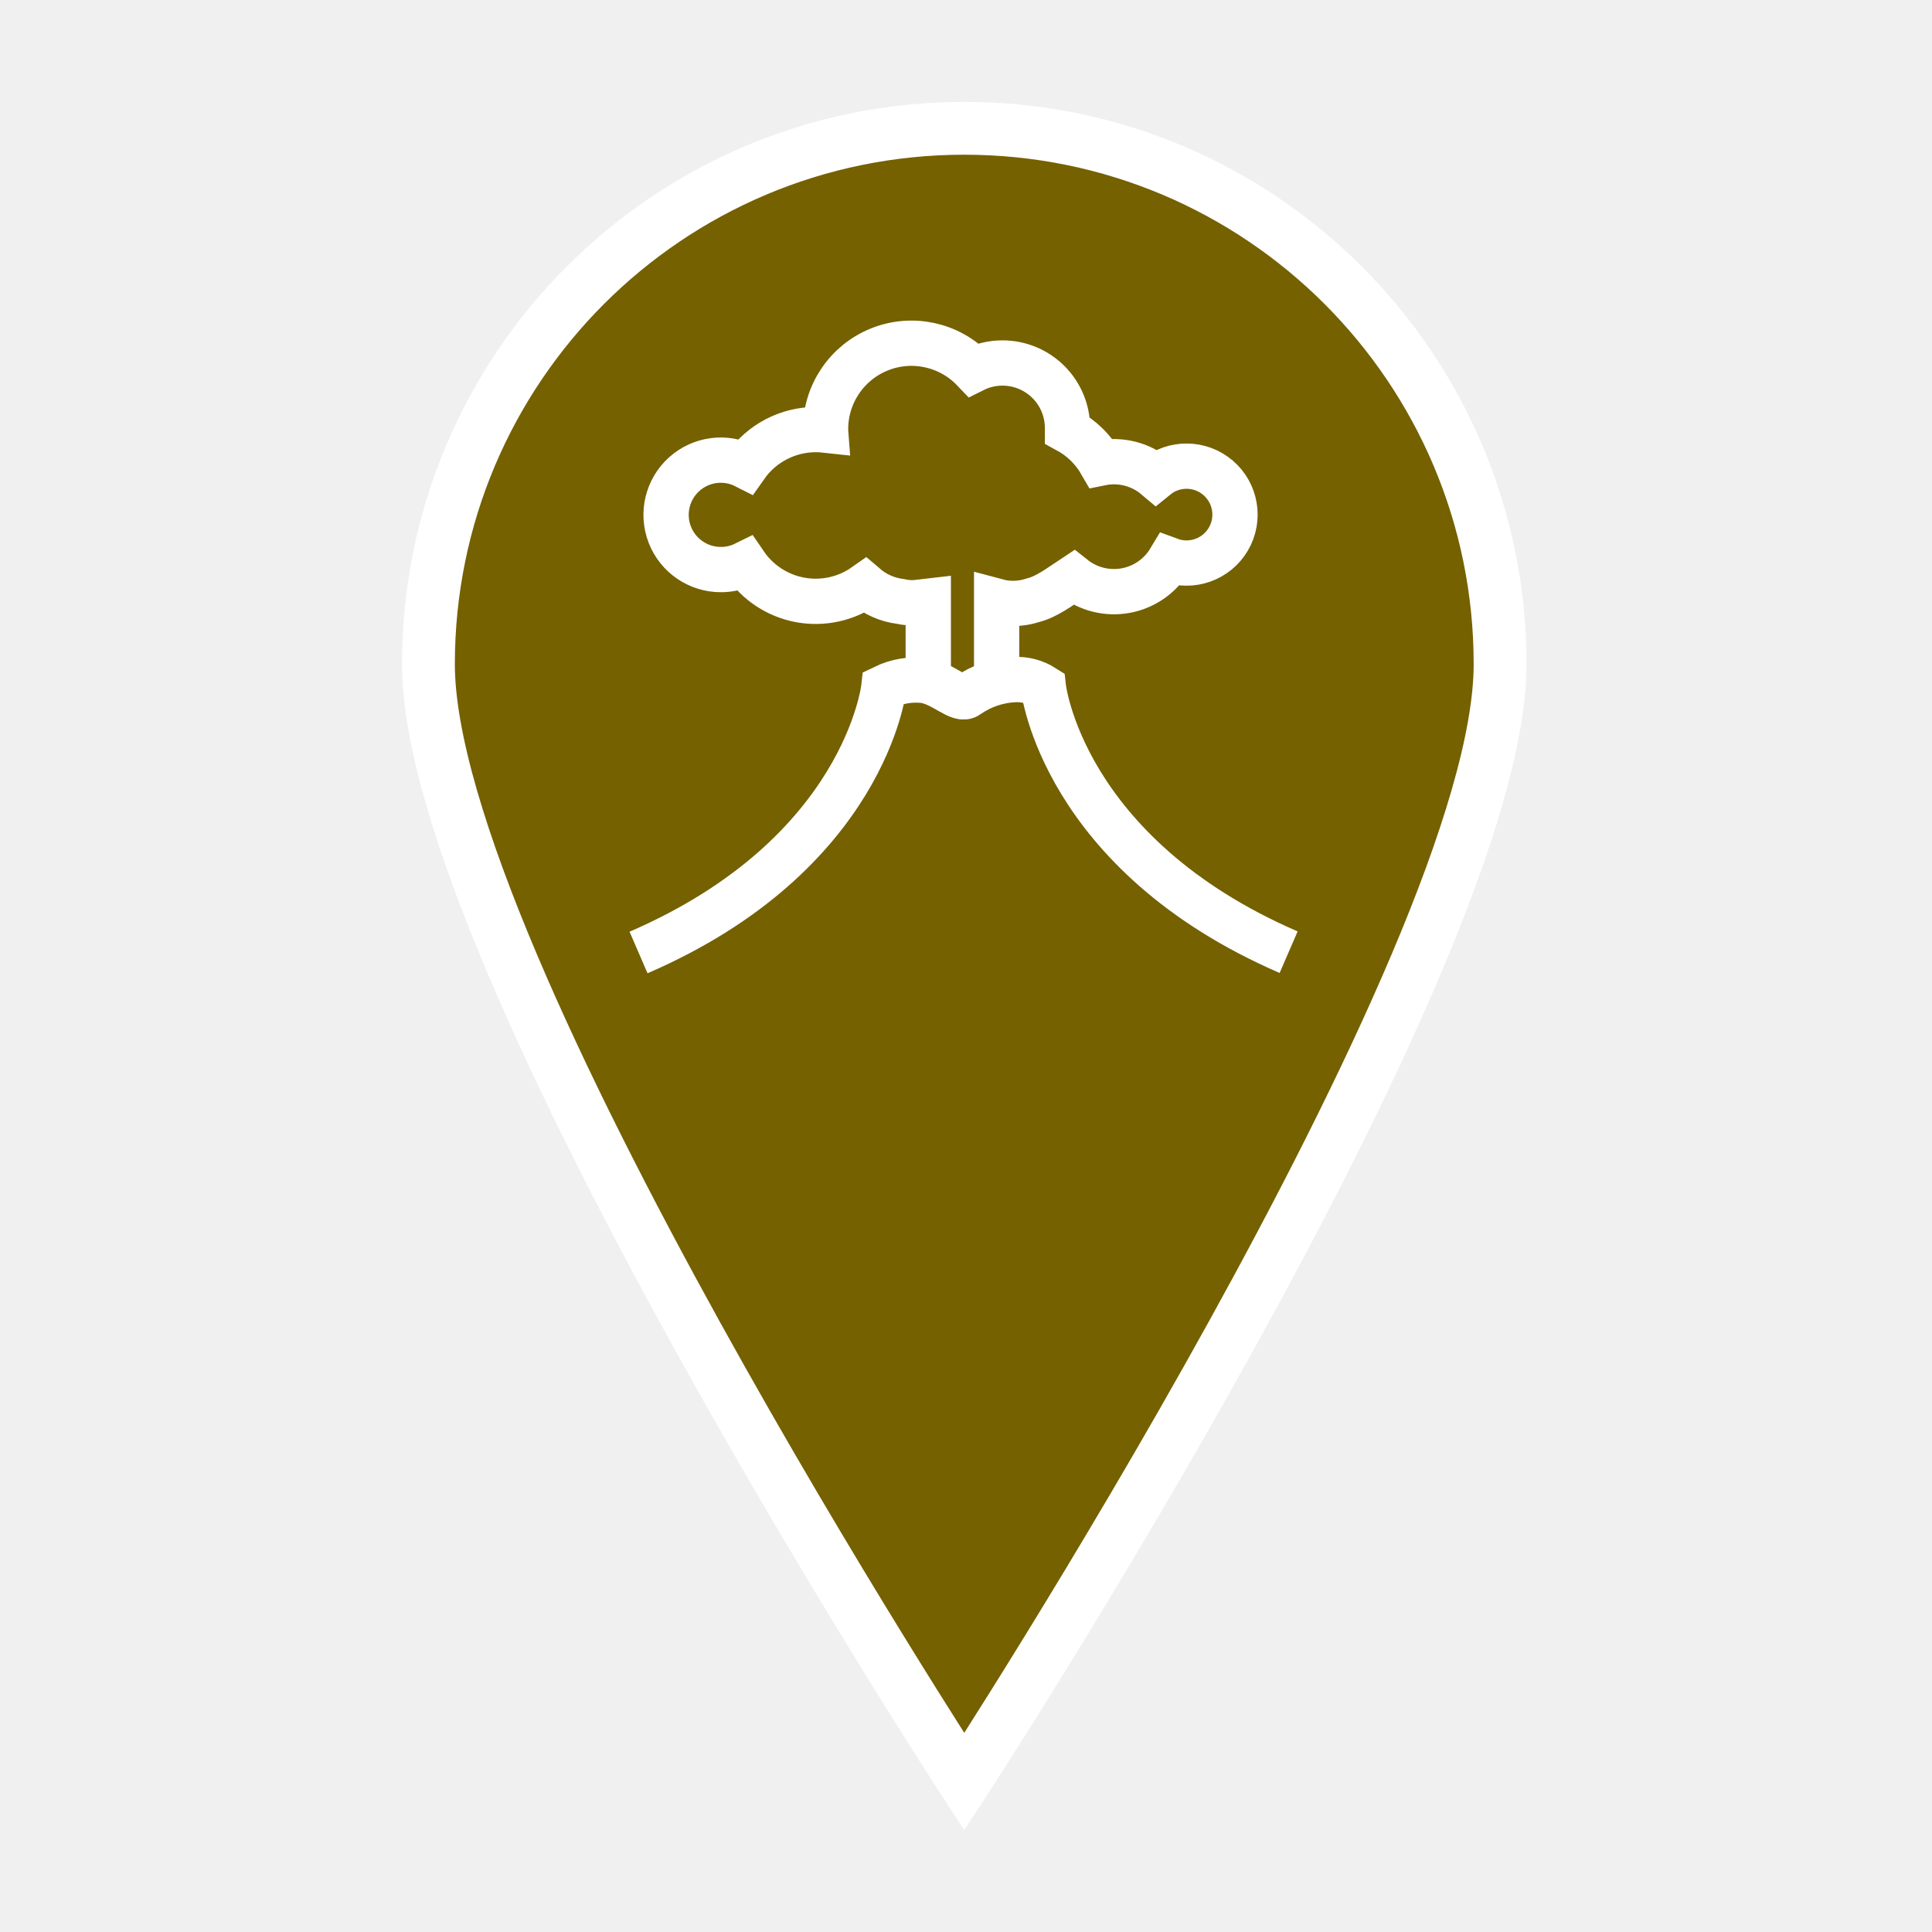
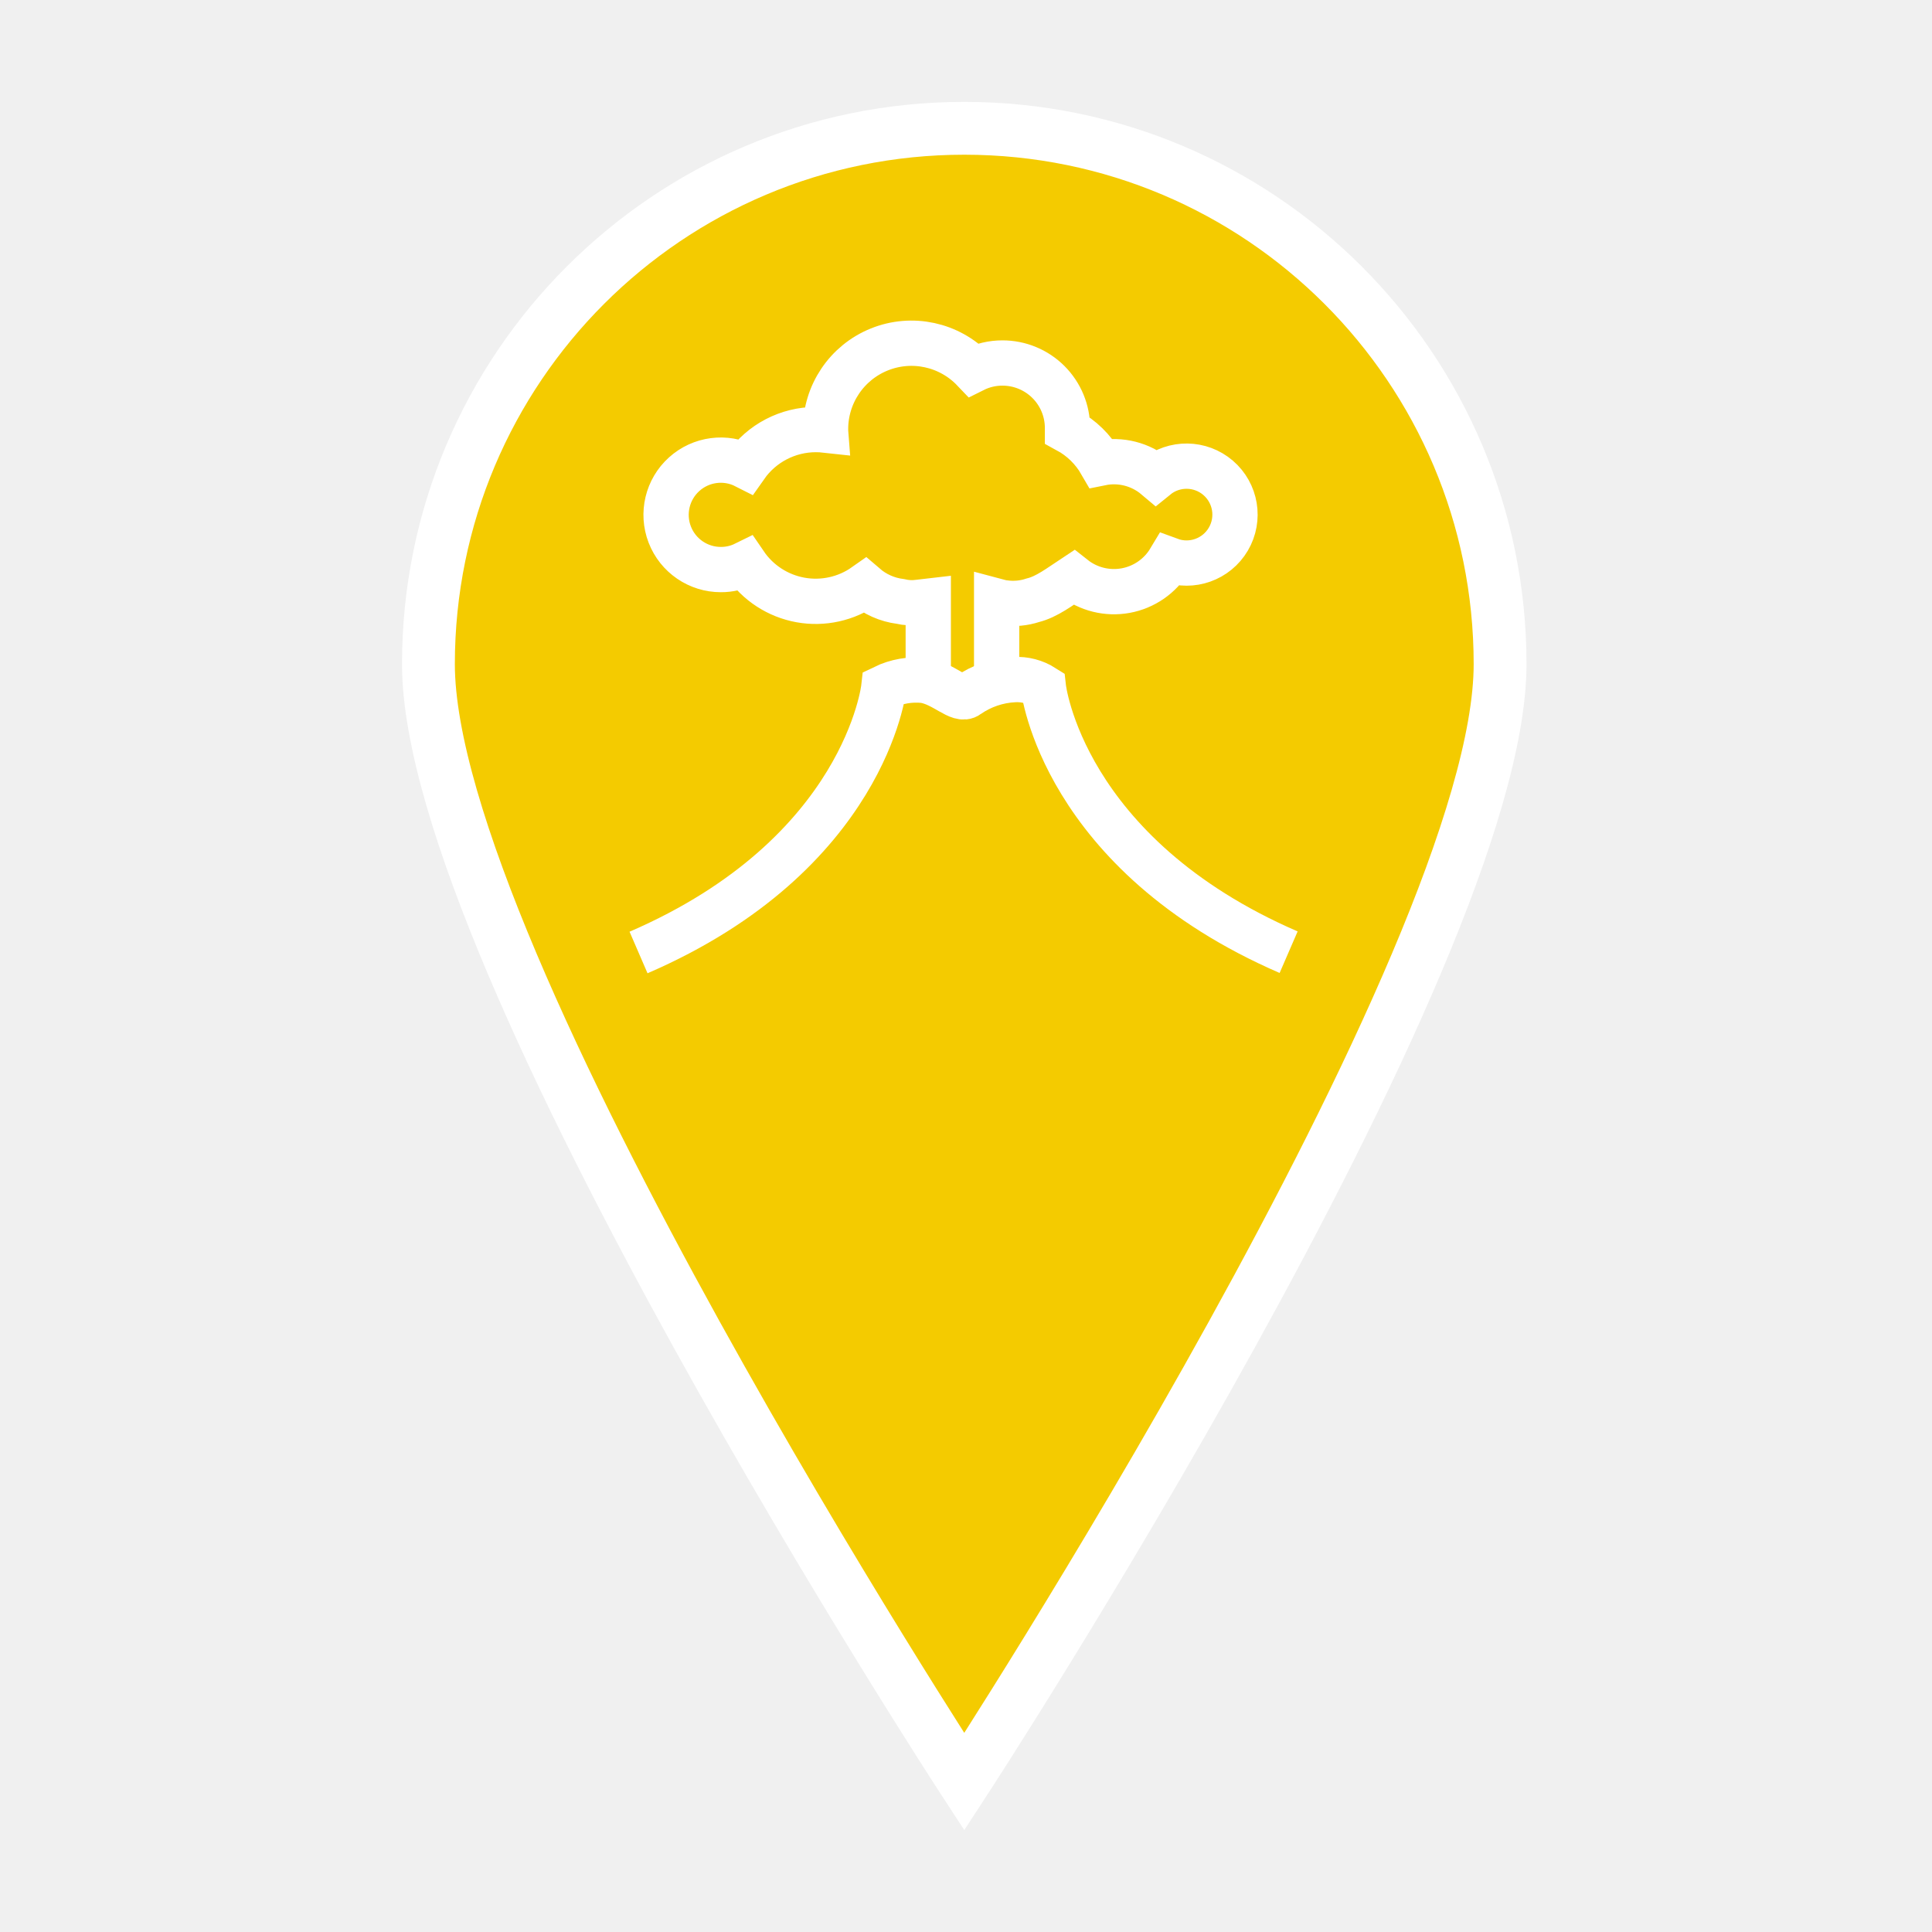
<svg xmlns="http://www.w3.org/2000/svg" id="Layer_1" data-name="Layer 1" viewBox="0 0 256 256">
  <defs>
-     <style>.cls-1{fill:#756100;stroke-width:7px;}.cls-1,.cls-2{stroke:#fff;stroke-miterlimit:10;}.cls-2{fill:none;stroke-width:6px;}</style>
+     <style>.cls-1{fill:#f4cb00;stroke-width:7px;}.cls-1,.cls-2{stroke:#fff;stroke-miterlimit:10;}.cls-2{fill:none;stroke-width:6px;}</style>
  </defs>
  <path class="cls-1" d="M198.77,88c0,39.22-71,148.09-71,148.09s-71-108.86-71-148.09a71,71,0,1,1,142,0Z" />
  <path class="cls-2" d="M84.61,126.21c30.06-13,32.5-35.12,32.5-35.12a9.82,9.82,0,0,1,5.35-.93c2.66.45,4.68,2.86,5.77,2a11.75,11.75,0,0,1,6.2-2.11,6.49,6.49,0,0,1,3.82,1s2.44,22.09,32.5,35.12" />
  <path class="cls-2" d="M123,91V79.66l-1.21.14a6.67,6.67,0,0,1-2.51-.11,8.88,8.88,0,0,1-4.67-2.08,11.33,11.33,0,0,1-15.89-2.88,7.16,7.16,0,0,1-3.19.74A7.25,7.25,0,1,1,98.8,61.76a11.37,11.37,0,0,1,9.31-4.84,11.68,11.68,0,0,1,1.28.07.57.57,0,0,1,0-.08A11.38,11.38,0,0,1,129,49a8.5,8.5,0,0,1,3.83-.9,8.61,8.61,0,0,1,8.62,8.62c0,.11,0,.21,0,.31a11.38,11.38,0,0,1,4.43,4.32,8.63,8.63,0,0,1,7.29,1.86,6.42,6.42,0,1,1,1.83,11,8.62,8.62,0,0,1-12.74,2.33c-1.79,1.18-3.56,2.55-5.41,3a8.37,8.37,0,0,1-3.67.35c-.26,0-1.12-.23-1.12-.23V91" />
</svg>
